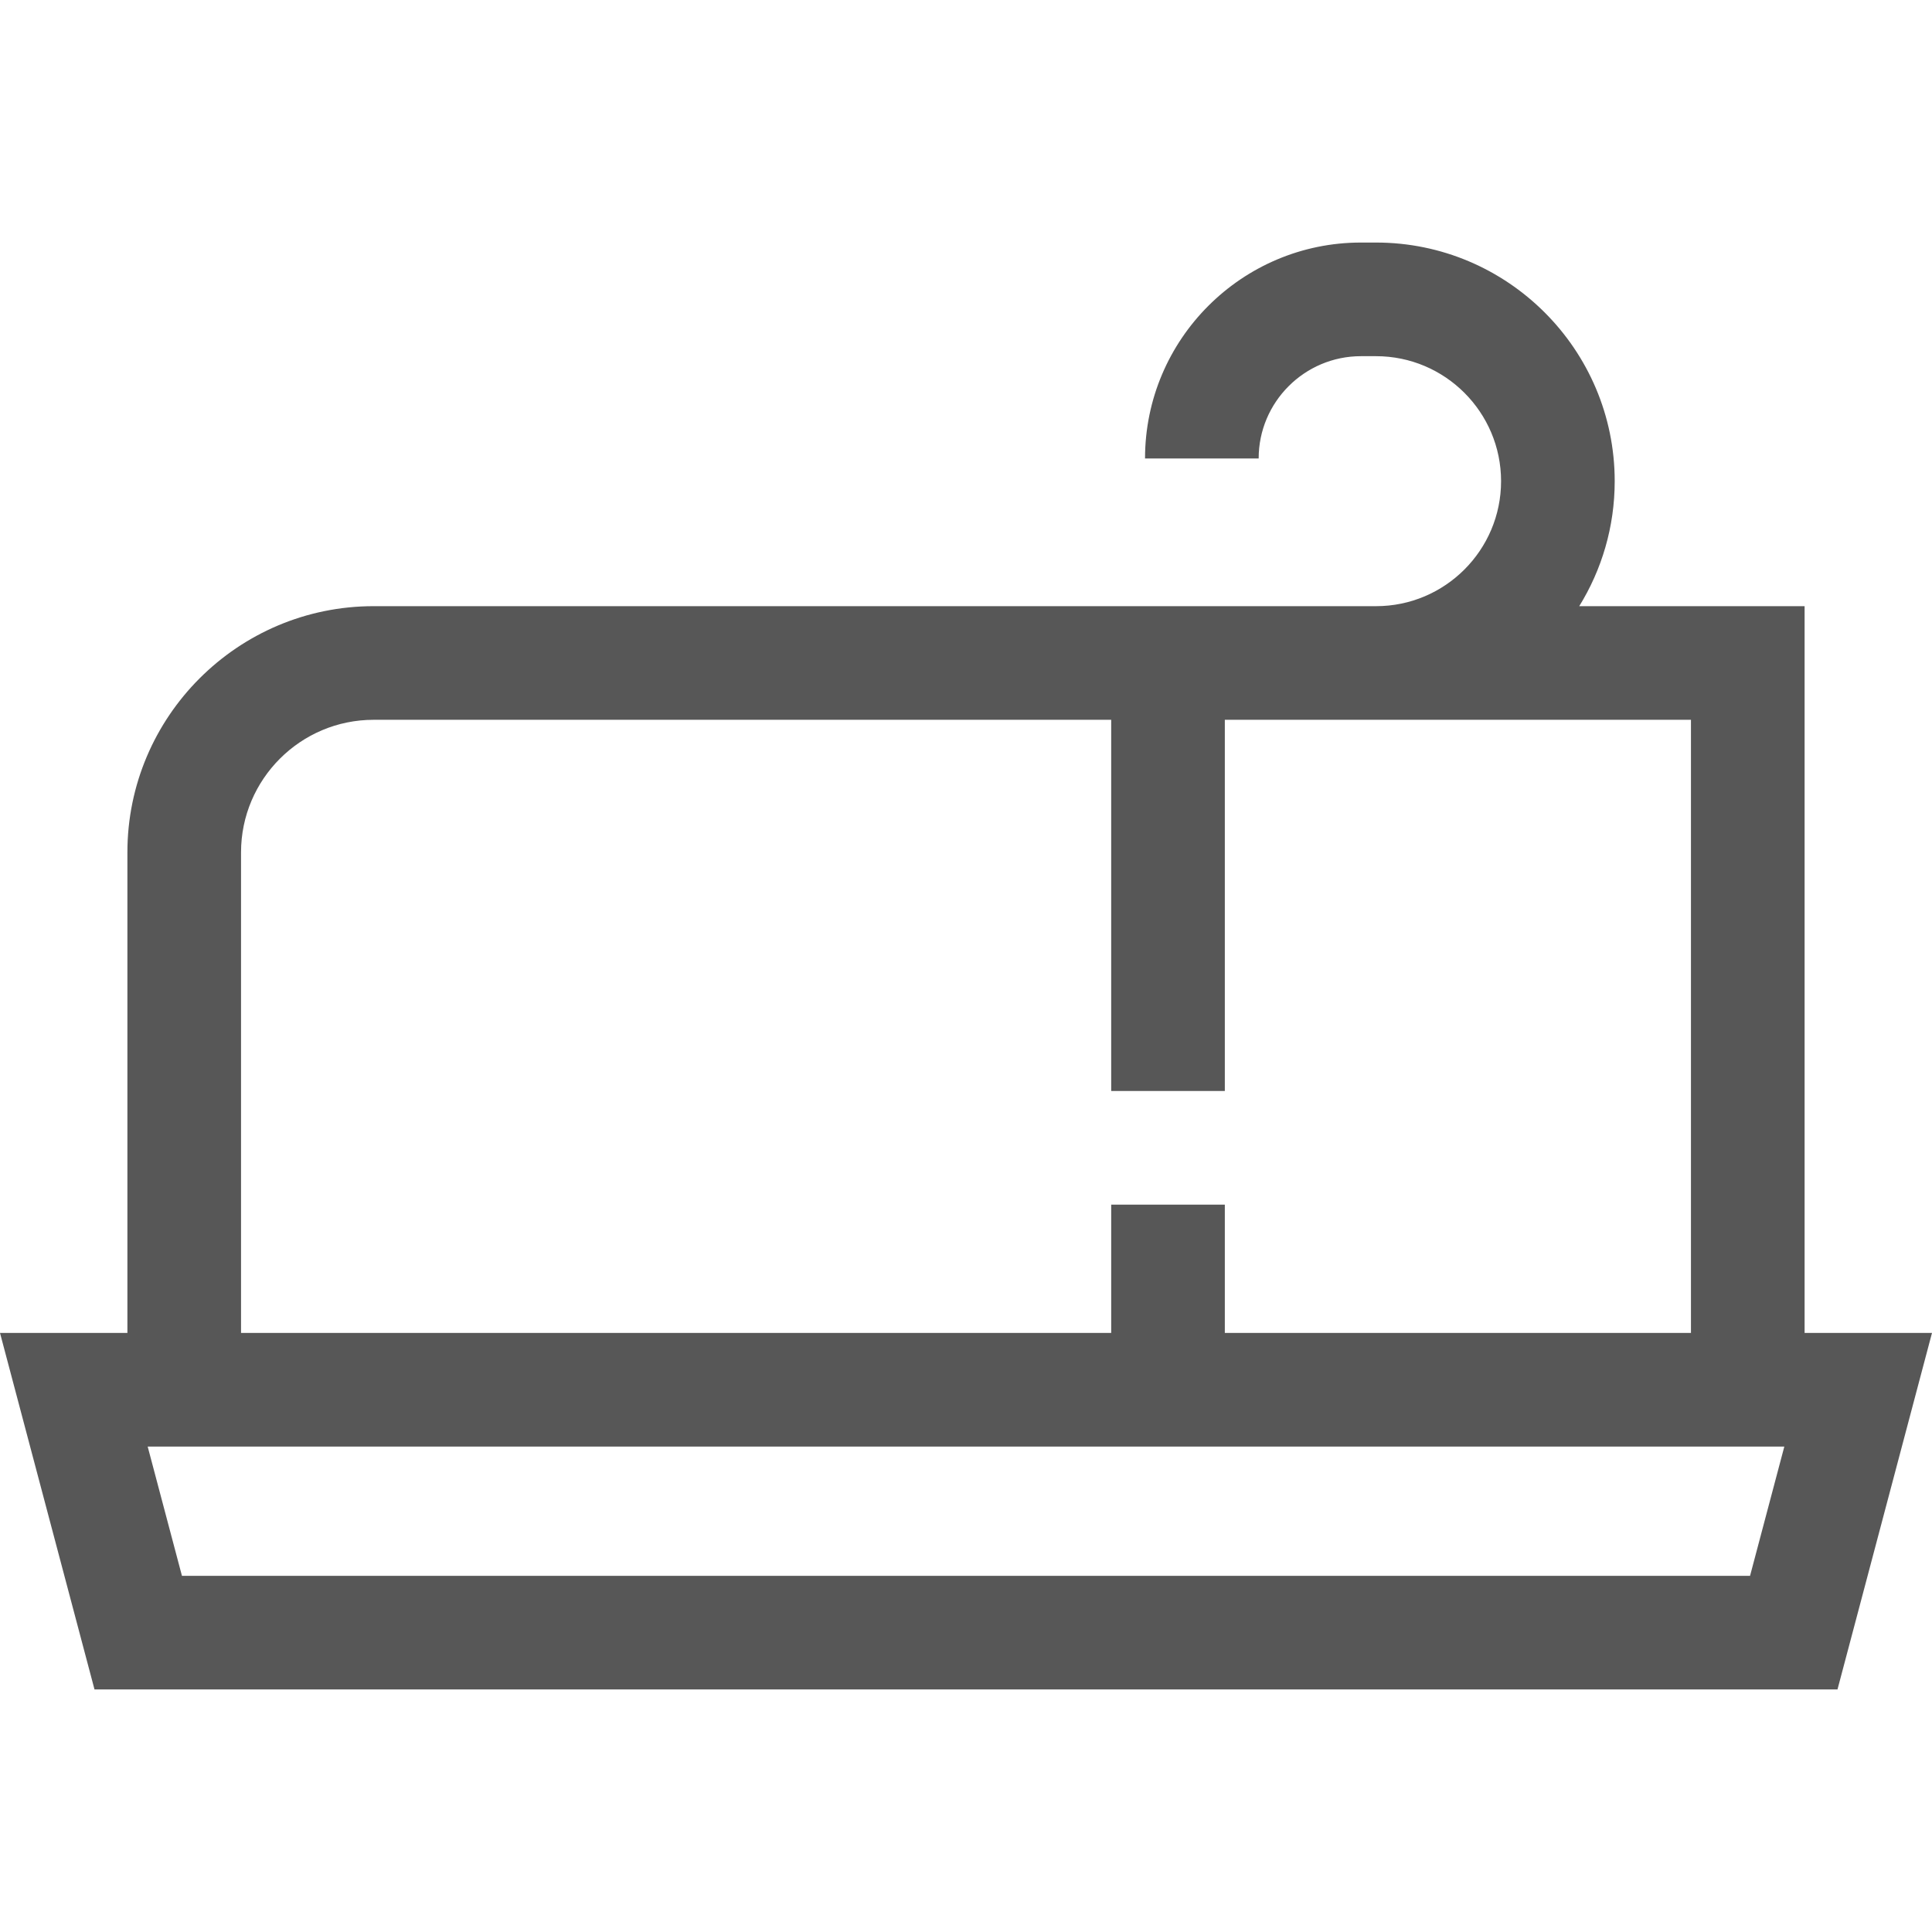
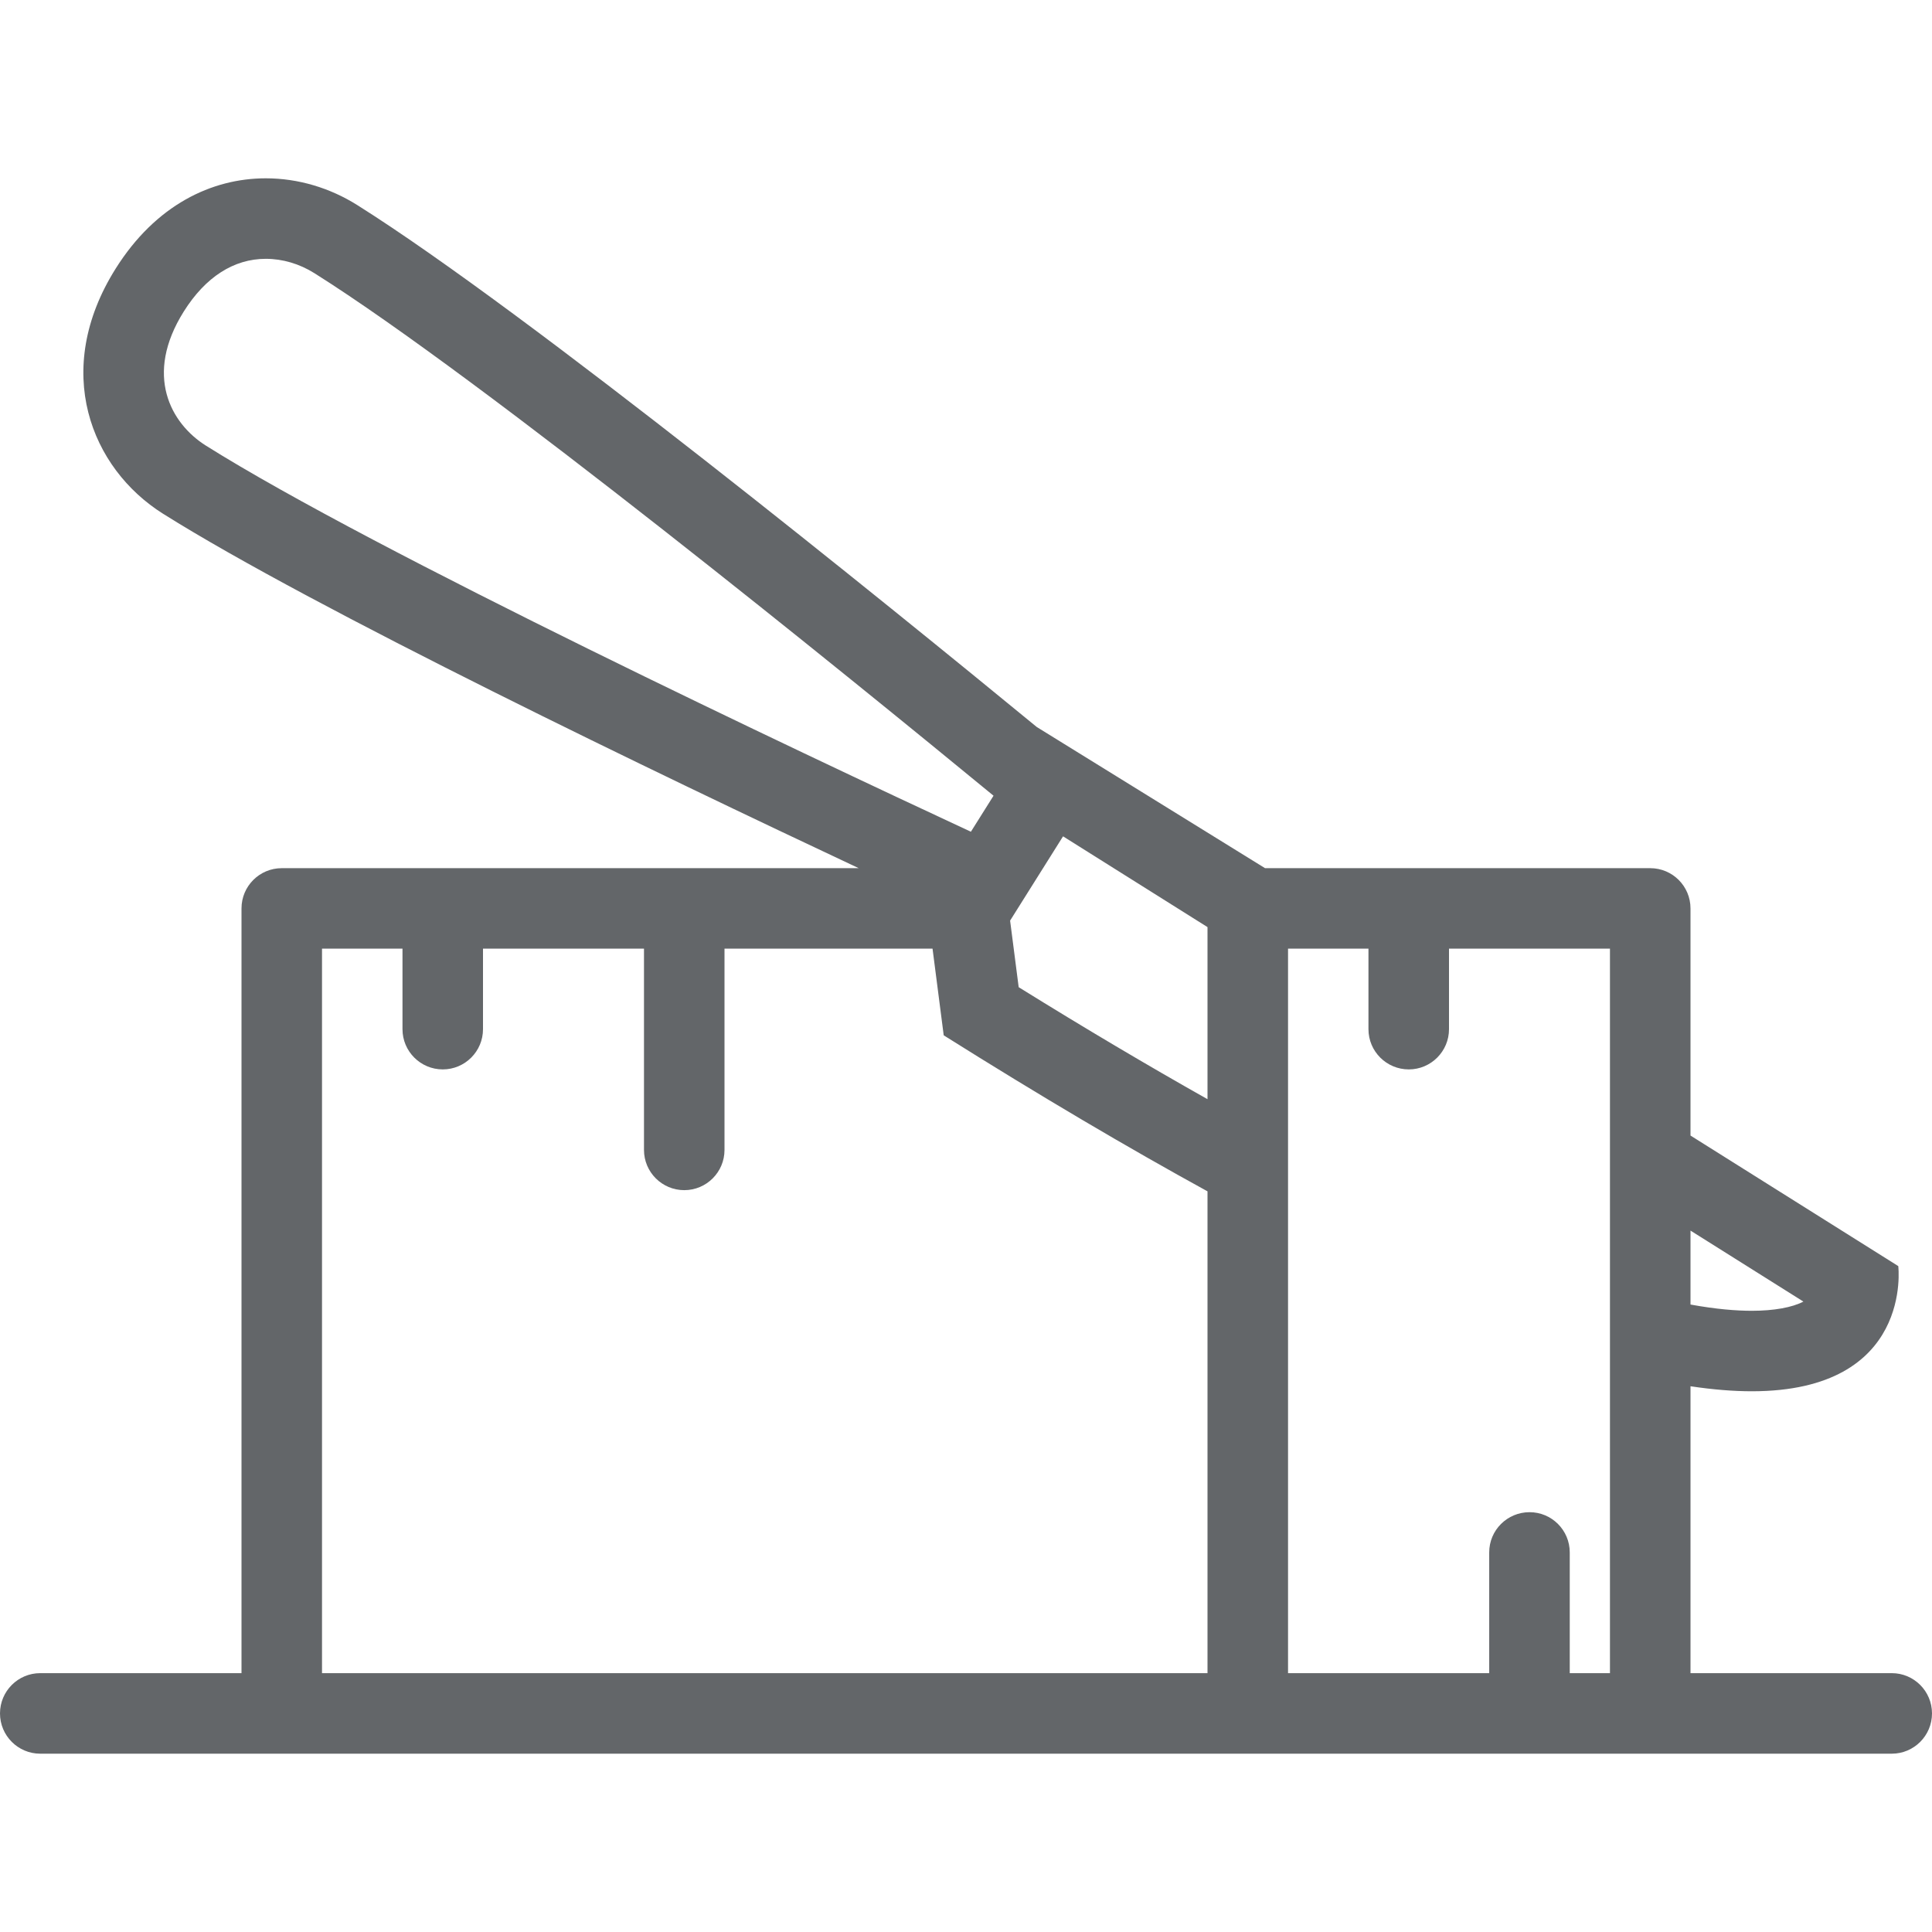
- <svg xmlns="http://www.w3.org/2000/svg" version="1.1" id="Capa_1" x="0px" y="0px" viewBox="0 0 512 512" style="enable-background:new 0 0 512 512;" xml:space="preserve" width="512px" height="512px" class="">
+ <svg xmlns="http://www.w3.org/2000/svg" version="1.1" id="Layer_1" x="0px" y="0px" viewBox="0 0 511.996 511.996" style="enable-background:new 0 0 511.996 511.996;" xml:space="preserve" width="512px" height="512px">
  <g>
    <g>
-       <g>
-         <path d="M478.237,353.238L478.237,353.238V160.641h-59.722c5.953-9.64,9.398-20.986,9.398-33.125    c0-34.869-28.369-63.238-63.238-63.238h-4.015c-31.549,0-57.215,25.667-57.215,57.216h30.113    c0-14.944,12.157-27.102,27.101-27.102h4.015c18.265,0,33.125,14.86,33.125,33.125s-14.86,33.125-33.125,33.125H99.009    c-35.977,0-65.246,29.269-65.246,65.246v127.352H0l25.046,94.484h461.907L512,353.238H478.237z M63.877,225.887    c0-19.373,15.76-35.132,35.132-35.132h195.469v98.371h30.113v-98.371h123.531v162.484H324.592v-34h-30.113v34H63.877V225.887z     M463.782,417.609H48.218l-9.082-34.257h433.729L463.782,417.609z" data-original="#000000" class="active-path" data-old_color="#000000" fill="#575757" />
-       </g>
+       <path d="M501.34,443.398h-53.343V367.37c6.047,0.906,11.438,1.328,16.249,1.328c42.891,0,38.812-33.172,38.812-33.172    l-55.062-34.594v-60.195c0-5.891-4.781-10.664-10.656-10.664H335.248l-60.5-37.414C235.279,160.246,139.601,82.582,94.655,54.332    c-7.188-4.523-15.609-7.078-24.226-7.078c-14.32,0-29.18,7.07-39.773,23.922c-16.977,27-6.578,52.945,12.562,64.976    c39.796,25.023,131.679,69.171,184.343,93.921H74.664c-5.891,0-10.664,4.773-10.664,10.664v202.662H10.664    C4.773,443.398,0,448.18,0,454.07s4.773,10.672,10.664,10.672h319.99H501.34c5.875,0,10.656-4.781,10.656-10.672    S507.215,443.398,501.34,443.398z M447.997,326.12l29.921,18.812c-2.953,1.547-7.797,2.438-13.672,2.438    c-4.062,0-9.405-0.406-16.249-1.656V326.12z M54.57,118.097c-9.328-5.867-16.461-18.702-5.851-35.57    C54.453,73.41,61.961,68.59,70.43,68.59c4.461,0,8.913,1.312,12.874,3.797c44.508,27.984,142.18,107.397,179.991,138.483l-6,9.547    C212.905,199.769,99.093,146.082,54.57,118.097z M319.998,443.398H85.335V251.401h21.328v21.344    c0,5.875,4.781,10.656,10.672,10.656s10.664-4.781,10.664-10.656v-21.344h42.664v53.344c0,5.875,4.781,10.656,10.672,10.656    s10.664-4.781,10.664-10.656v-53.344h55.132l2.961,22.969c25.844,16.25,49.062,29.906,69.906,41.344V443.398z M319.998,291.292    c-15.781-8.891-32.469-18.766-50.039-29.68l-2.273-17.641l14.031-22.335l38.281,24.054V291.292z M426.652,443.398h-10.655v-32    c0-5.891-4.781-10.656-10.656-10.656c-5.906,0-10.688,4.766-10.688,10.656v32h-53.312V251.401h21.312v21.344    c0,5.875,4.781,10.656,10.688,10.656c5.875,0,10.656-4.781,10.656-10.656v-21.344h42.655V443.398z" fill="#636669" />
    </g>
  </g>
+   <g>
+ </g>
+   <g>
+ </g>
+   <g>
+ </g>
+   <g>
+ </g>
+   <g>
+ </g>
+   <g>
+ </g>
+   <g>
+ </g>
+   <g>
+ </g>
+   <g>
+ </g>
+   <g>
+ </g>
+   <g>
+ </g>
+   <g>
+ </g>
+   <g>
+ </g>
+   <g>
+ </g>
+   <g>
+ </g>
</svg>
